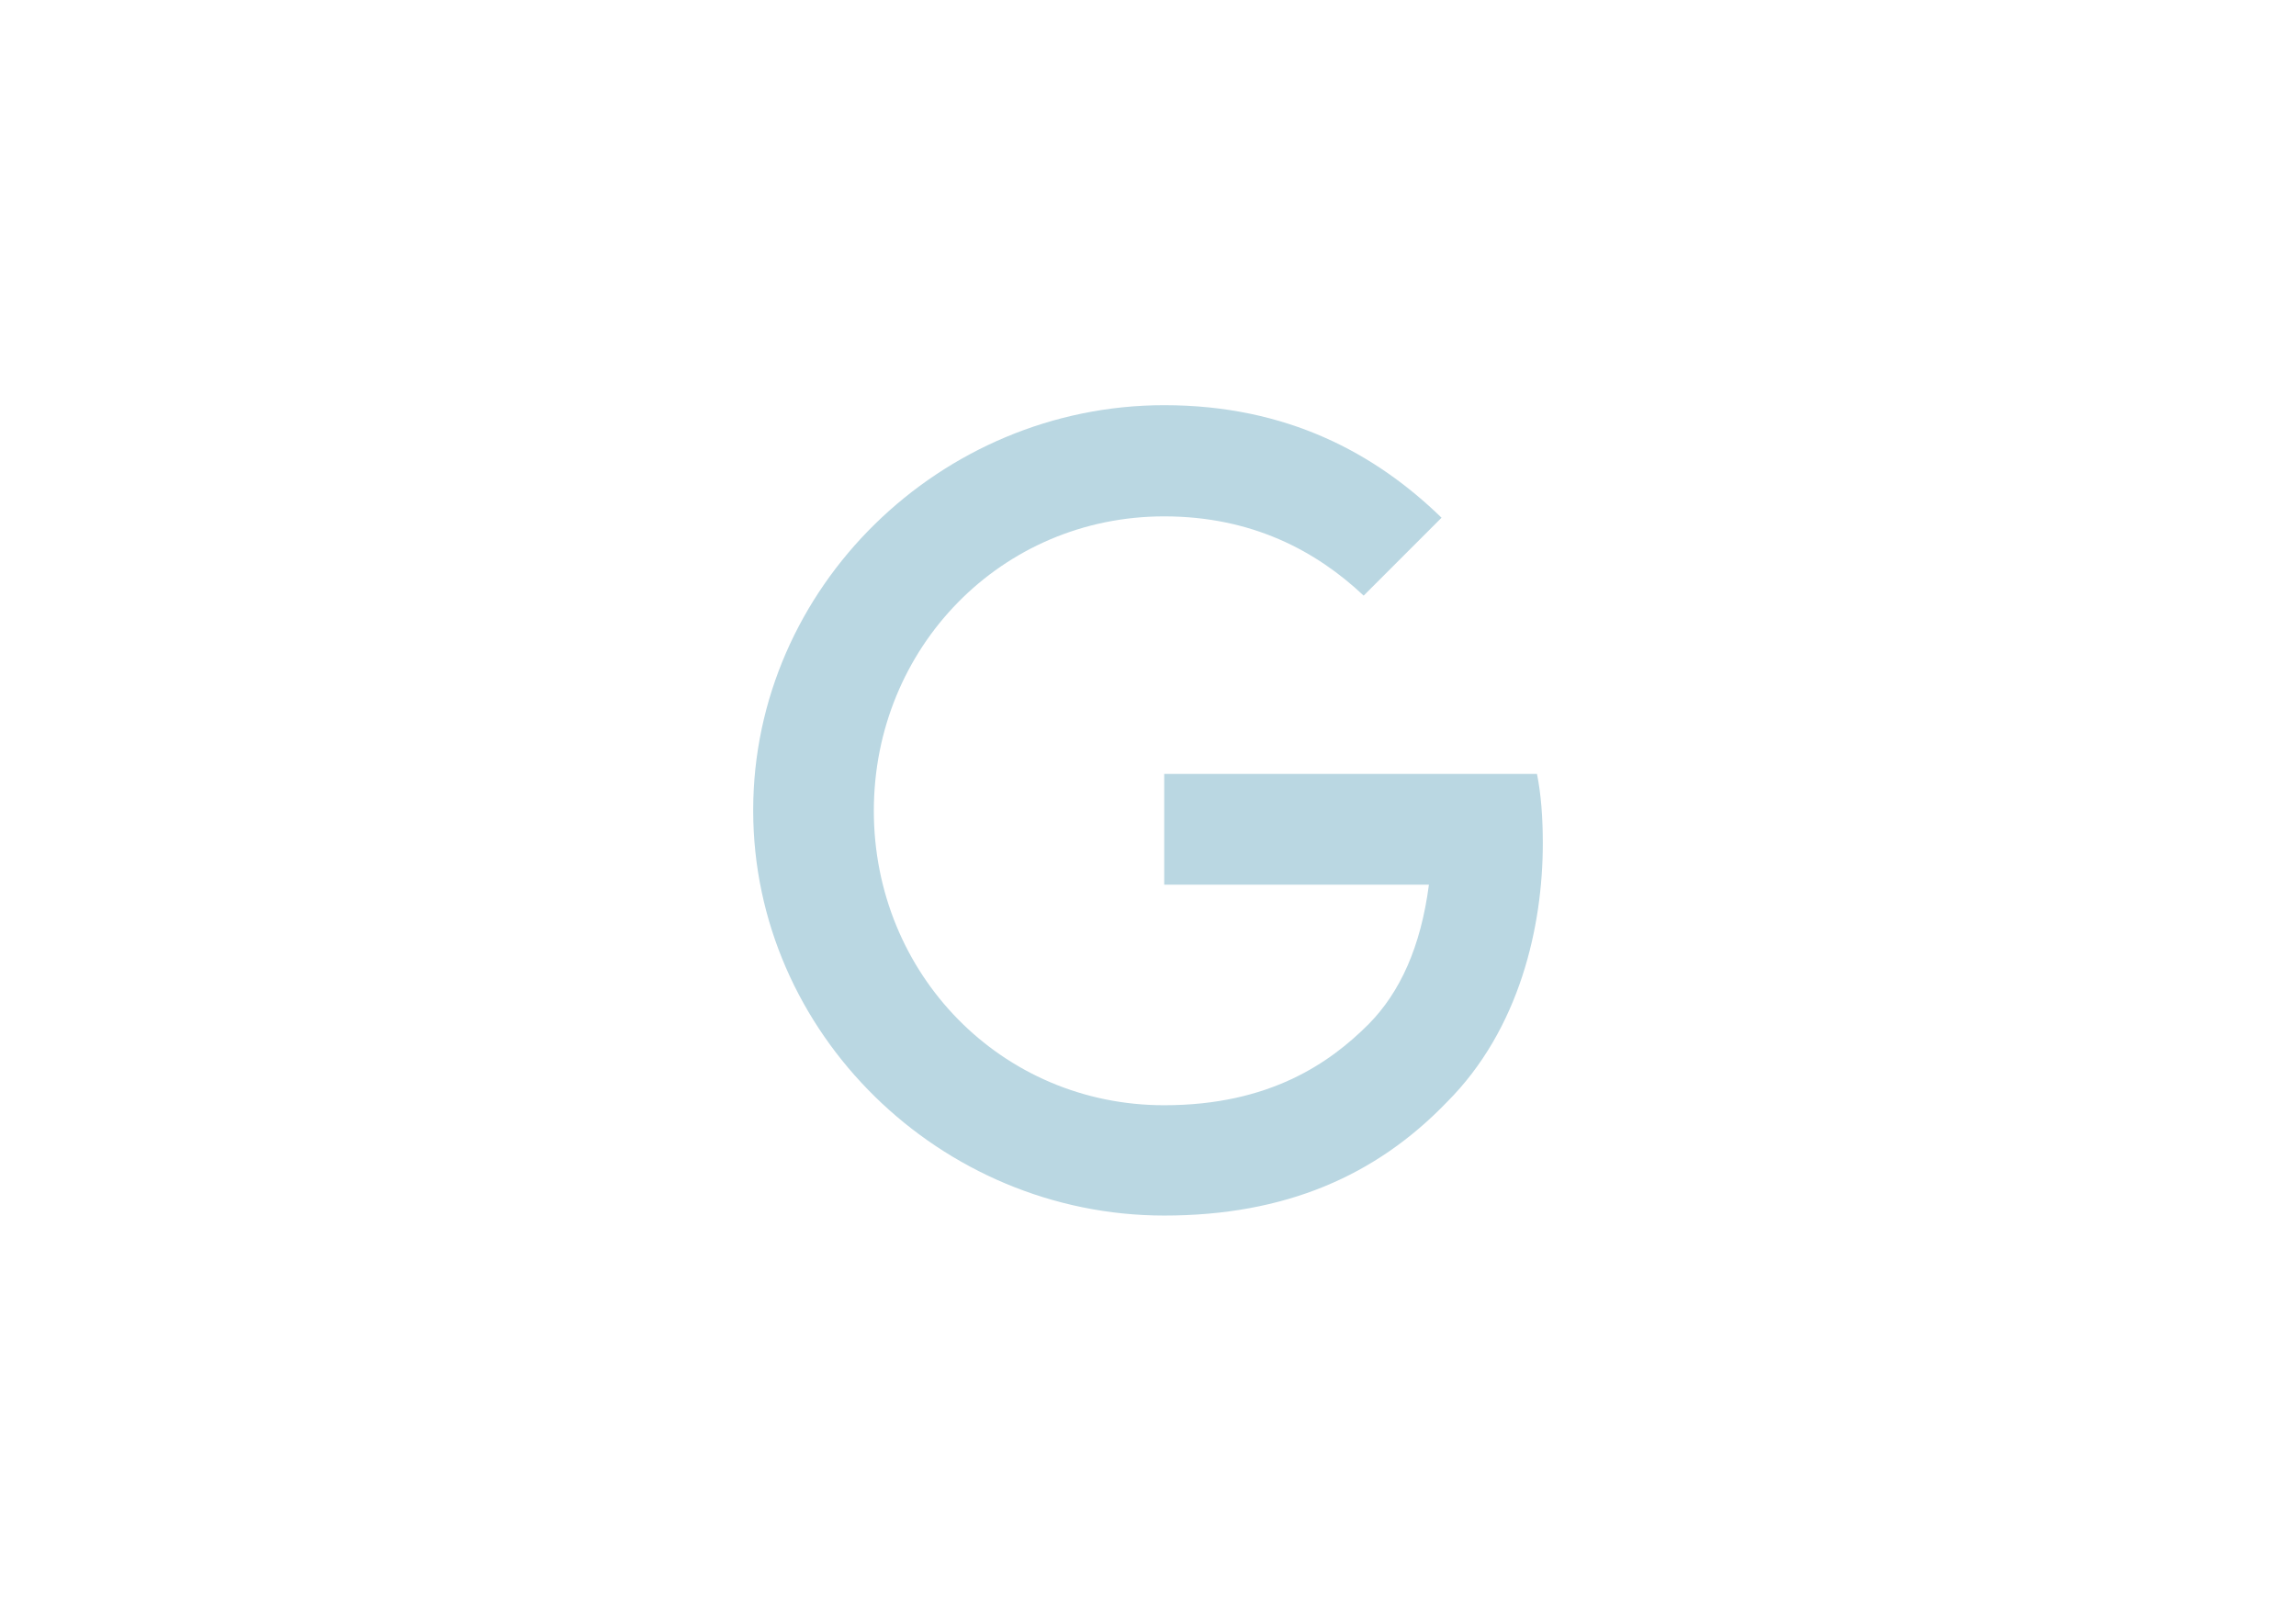
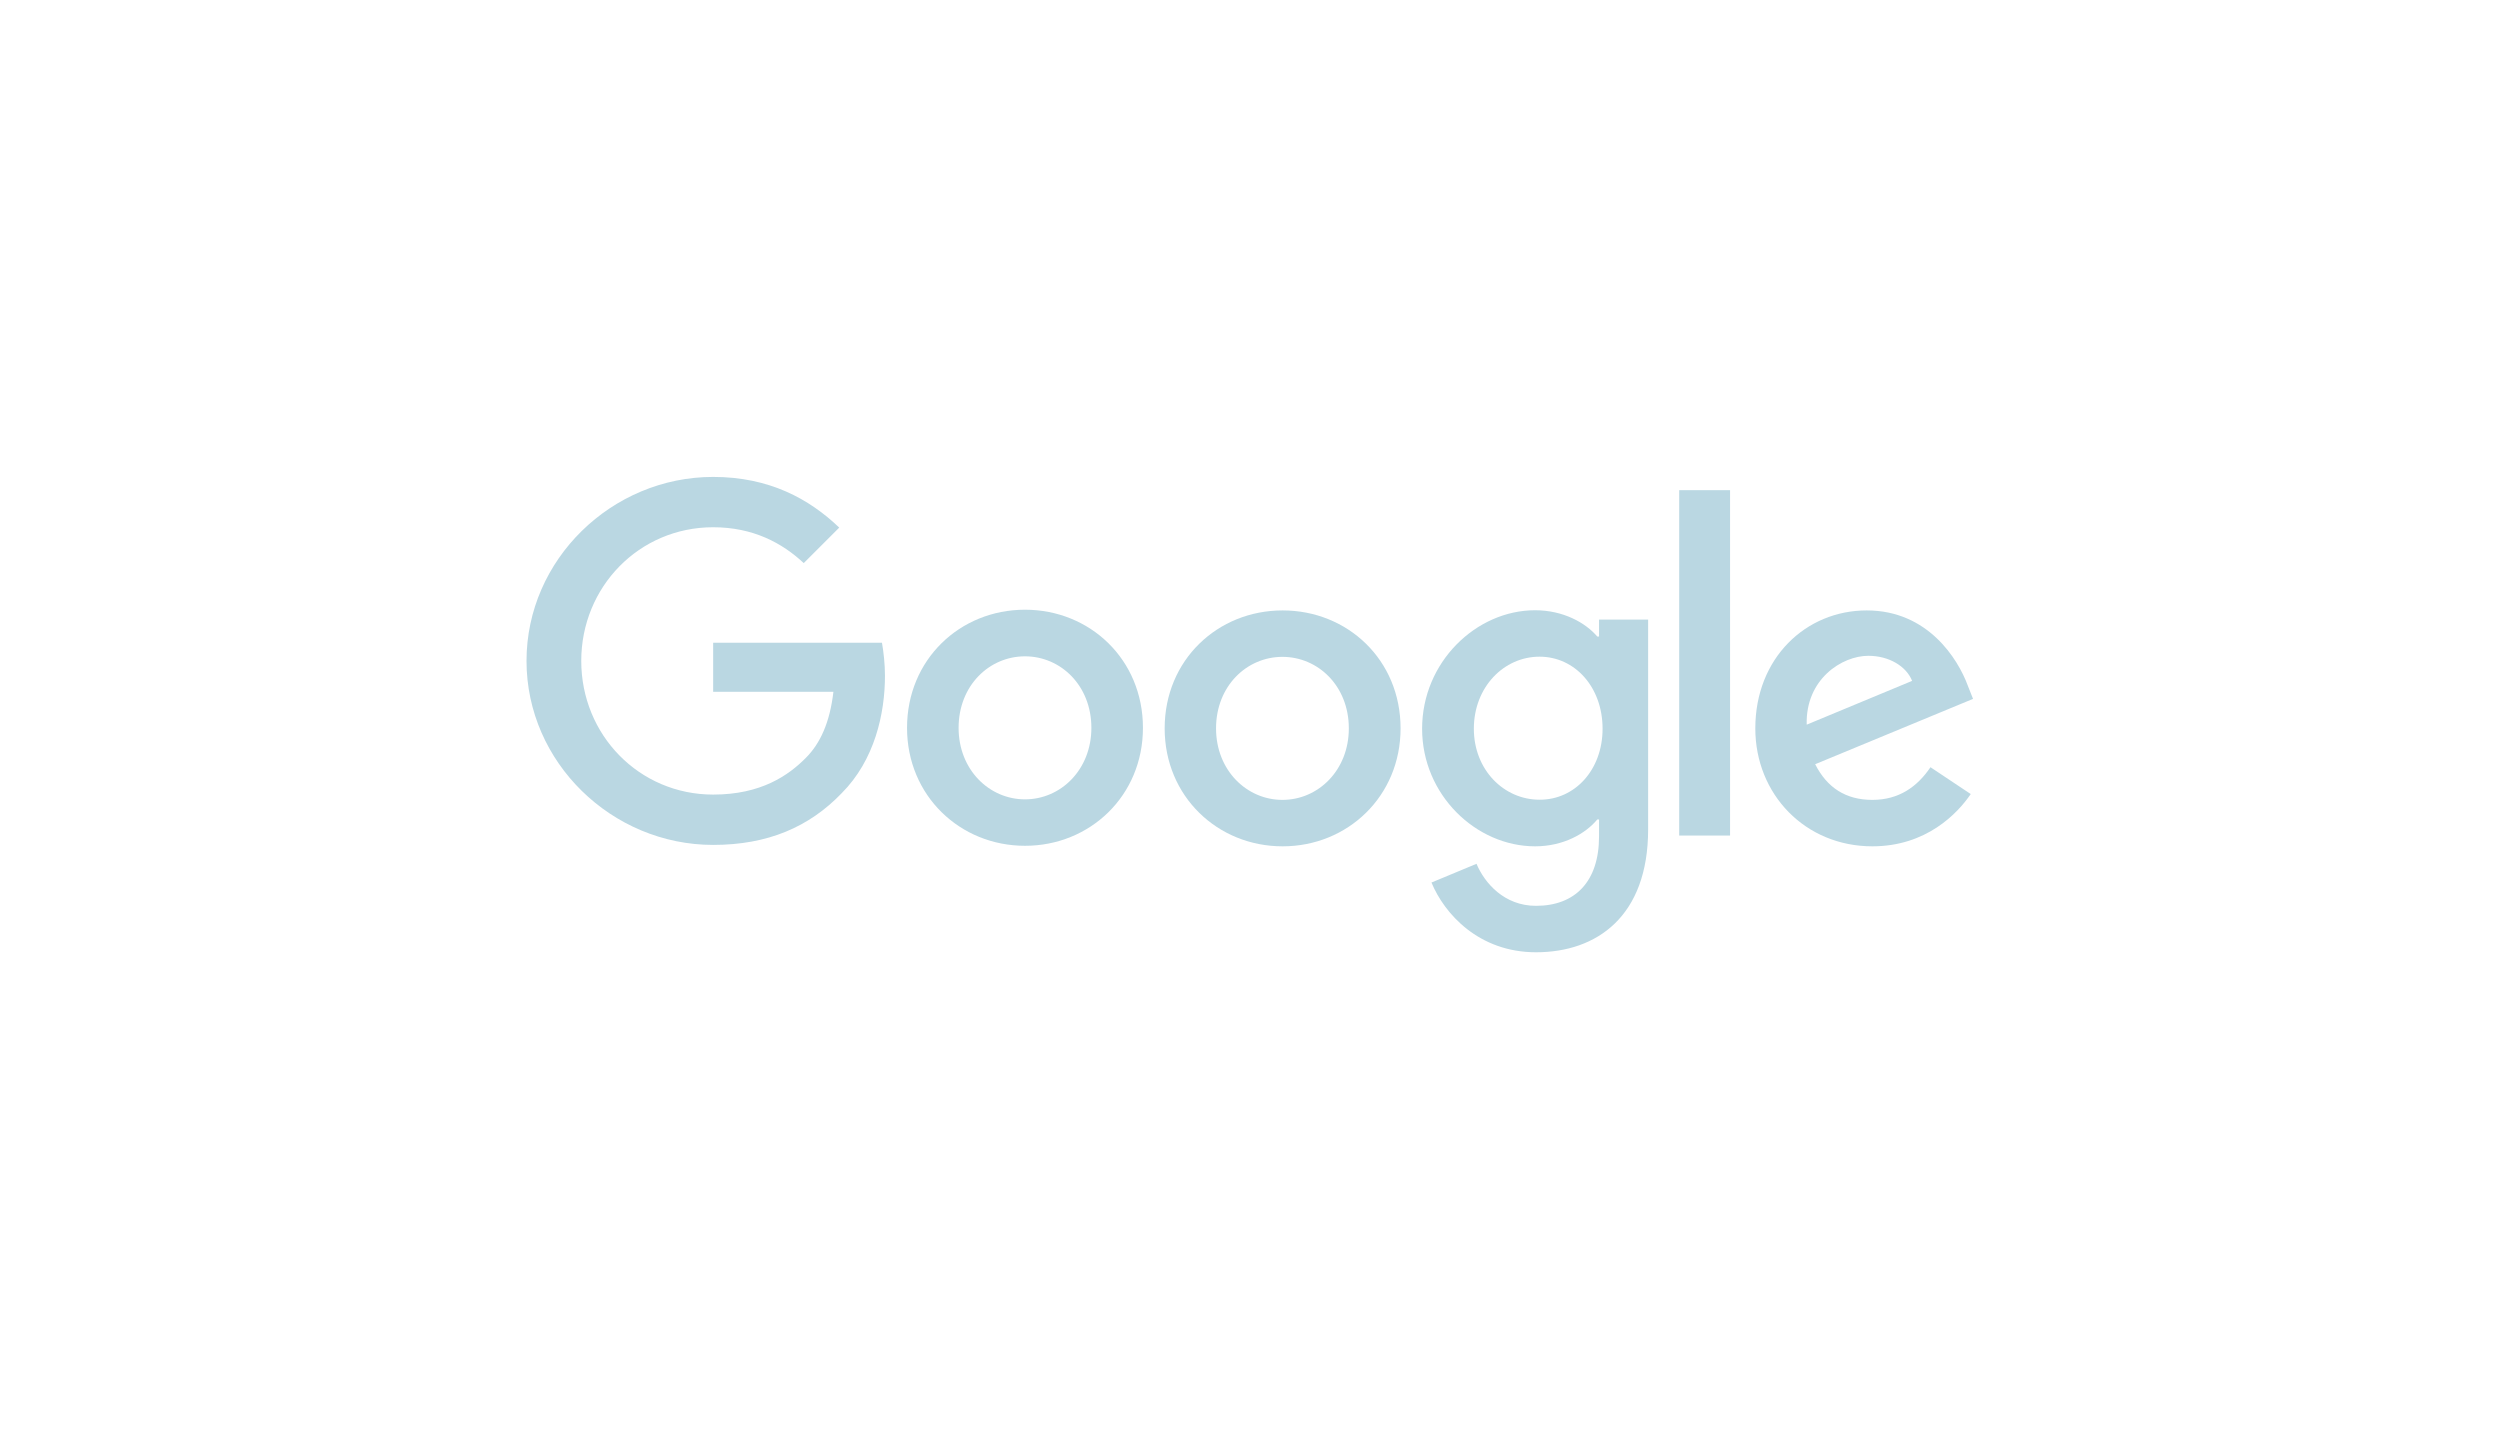
- <svg xmlns="http://www.w3.org/2000/svg" width="340" height="240" viewBox="0 0 340 240" fill="none">
-   <path transform="translate(110.0 60.0) scale(5.0)" d="M12.48 10.92v3.28h7.84c-.24 1.84-.853 3.187-1.787 4.133-1.147 1.147-2.933 2.4-6.053 2.4-4.827 0-8.6-3.893-8.6-8.72s3.773-8.72 8.6-8.72c2.6 0 4.507 1.027 5.907 2.347l2.307-2.307C18.747 1.44 16.133 0 12.48 0 5.867 0 .307 5.387.307 12s5.56 12 12.173 12c3.573 0 6.267-1.173 8.373-3.36 2.16-2.16 2.84-5.213 2.84-7.667 0-.76-.053-1.467-.173-2.053H12.48z" fill="#BAD7E2" />
+ <svg xmlns="http://www.w3.org/2000/svg" width="420" height="240" viewBox="0 0 420 240" fill="none">
+   <g transform="translate(88.10 80.00) scale(0.4762)" fill="#BAD7E2">
+     <path fill="#BAD7E2" d="m496.052 102.672l14.204 9.469c-4.61 6.79-15.636 18.44-34.699 18.44c-23.672 0-41.301-18.315-41.301-41.614c0-24.793 17.816-41.613 39.308-41.613c21.616 0 32.206 17.193 35.633 26.475l1.869 4.735l-55.692 23.049c4.236 8.348 10.84 12.584 20.183 12.584c9.345 0 15.823-4.61 20.495-11.525M452.384 87.66l37.19-15.45c-2.056-5.17-8.16-8.845-15.45-8.845c-9.281 0-22.176 8.223-21.74 24.295" />
+     <path fill="#BAD7E2" d="M407.407 4.931h17.94v121.85h-17.94z" />
+     <path fill="#BAD7E2" d="M379.125 50.593h17.318V124.6c0 30.711-18.128 43.357-39.558 43.357c-20.183 0-32.33-13.58-36.878-24.606l15.885-6.604c2.865 6.79 9.78 14.827 20.993 14.827c13.767 0 22.24-8.535 22.24-24.482v-5.98h-.623c-4.112 4.983-11.961 9.468-21.928 9.468c-20.807 0-39.87-18.128-39.87-41.488c0-23.486 19.063-41.8 39.87-41.8c9.905 0 17.816 4.423 21.928 9.282h.623zm1.245 38.499c0-14.702-9.78-25.417-22.239-25.417c-12.584 0-23.174 10.715-23.174 25.417c0 14.514 10.59 25.042 23.174 25.042c12.46.063 22.24-10.528 22.24-25.042" />
+     <path fill="#BAD7E2" d="M218.216 88.78c0 23.984-18.688 41.613-41.613 41.613c-22.924 0-41.613-17.691-41.613-41.613c0-24.108 18.689-41.675 41.613-41.675c22.925 0 41.613 17.567 41.613 41.675m-18.19 0c0-14.95-10.84-25.23-23.423-25.23S153.18 73.83 153.18 88.78c0 14.826 10.84 25.23 23.423 25.23c12.584 0 23.423-10.404 23.423-25.23" />
+     <path fill="#BAD7E2" d="M309.105 88.967c0 23.984-18.689 41.613-41.613 41.613c-22.925 0-41.613-17.63-41.613-41.613c0-24.108 18.688-41.613 41.613-41.613c22.924 0 41.613 17.443 41.613 41.613m-18.253 0c0-14.95-10.839-25.23-23.423-25.23s-23.423 10.28-23.423 25.23c0 14.826 10.84 25.23 23.423 25.23c12.646 0 23.423-10.466 23.423-25.23" />
+     <path fill="#BAD7E2" d="M66.59 112.328c-26.102 0-46.534-21.056-46.534-47.158c0-26.101 20.432-47.157 46.534-47.157c14.079 0 24.357 5.544 31.957 12.646l12.522-12.521C100.479 7.984 86.338.258 66.59.258C30.833.259.744 29.414.744 65.17s30.089 64.912 65.846 64.912c19.312 0 33.889-6.354 45.289-18.19c11.711-11.712 15.324-28.158 15.324-41.489c0-4.174-.498-8.472-1.059-11.649H66.59v17.318h42.423c-1.246 10.84-4.672 18.253-9.718 23.298c-6.105 6.168-15.76 12.958-32.705 12.958" />
+   </g>
</svg>
